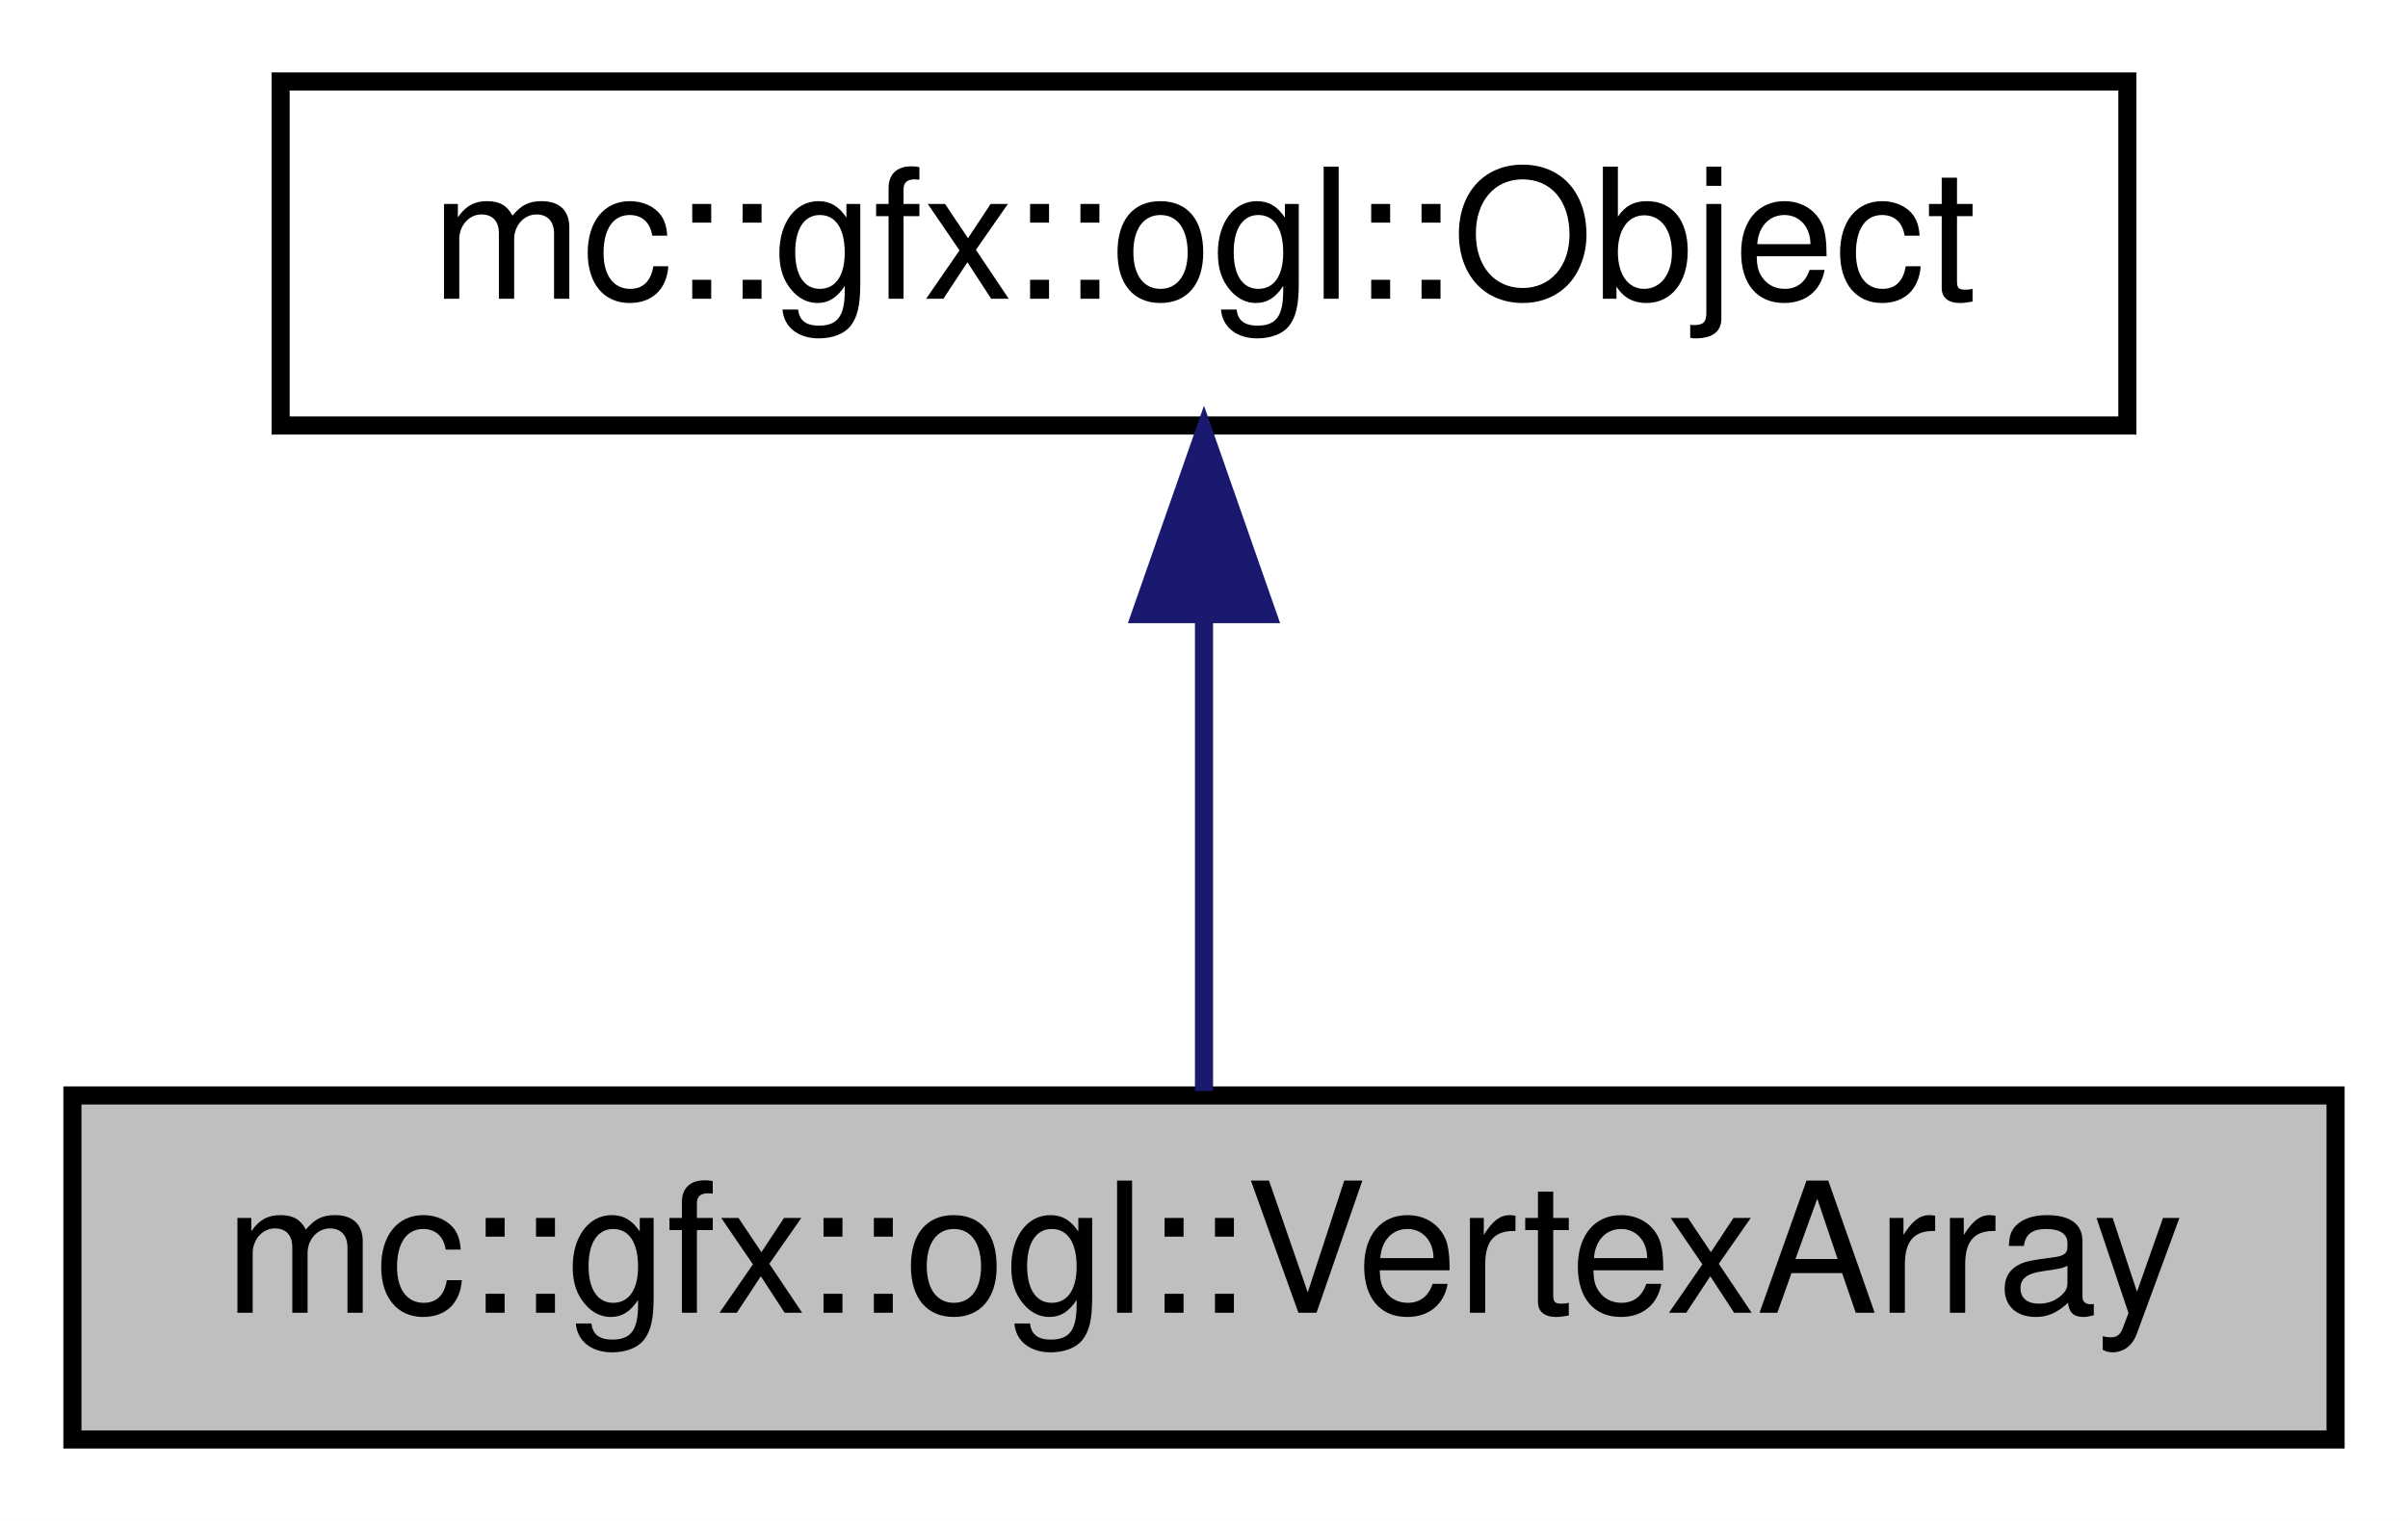
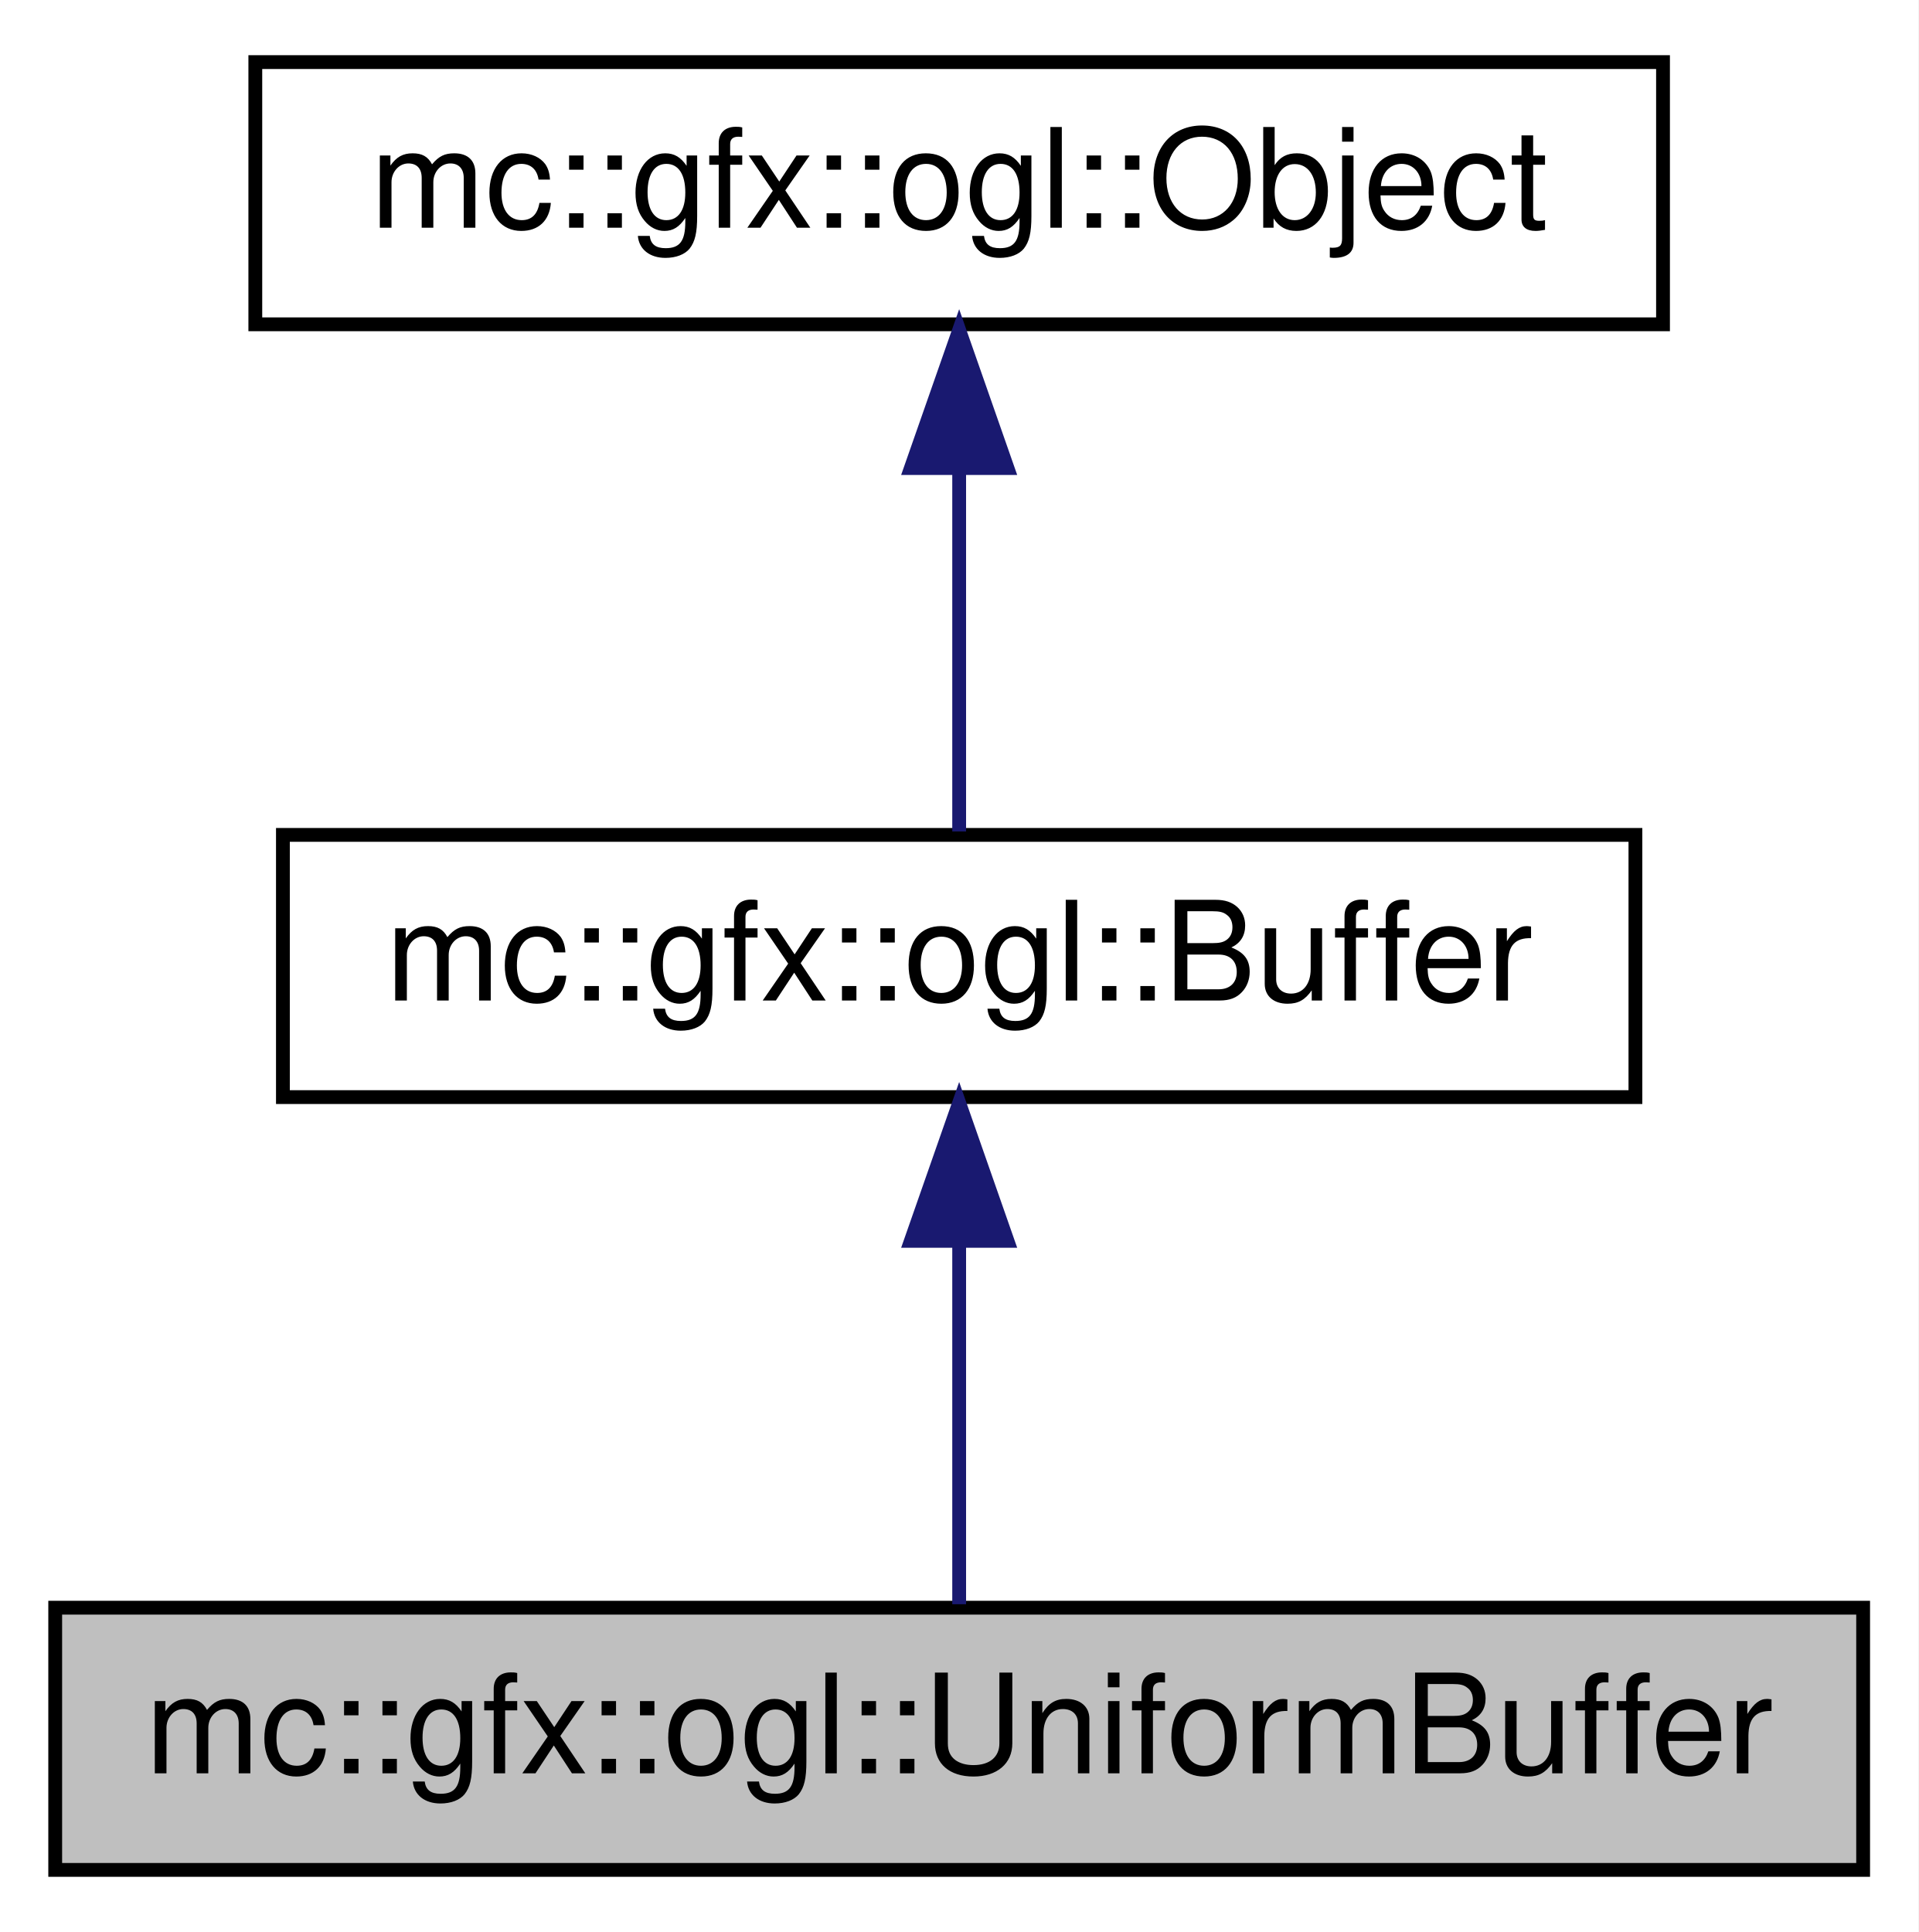
- <svg xmlns="http://www.w3.org/2000/svg" xmlns:xlink="http://www.w3.org/1999/xlink" width="133pt" height="84pt" viewBox="0.00 0.00 133.00 84.00">
-   <g id="graph0" class="graph" transform="scale(1 1) rotate(0) translate(4 80)">
-     <polygon fill="white" stroke="none" points="-4,4 -4,-80 129,-80 129,4 -4,4" />
+ <svg xmlns="http://www.w3.org/2000/svg" xmlns:xlink="http://www.w3.org/1999/xlink" width="139pt" height="140pt" viewBox="0.00 0.00 139.00 140.00">
+   <g id="graph0" class="graph" transform="scale(1 1) rotate(0) translate(4 136)">
+     <polygon fill="white" stroke="none" points="-4,4 -4,-136 135,-136 135,4 -4,4" />
    <g id="node1" class="node">
-       <polygon fill="#bfbfbf" stroke="black" points="0,-0.5 0,-19.5 125,-19.5 125,-0.5 0,-0.5" />
-       <text text-anchor="middle" x="62.5" y="-7.5" font-family="Helvetica,sans-Serif" font-size="10.00">mc::gfx::ogl::VertexArray</text>
+       <polygon fill="#bfbfbf" stroke="black" points="0,-0.5 0,-19.5 131,-19.5 131,-0.5 0,-0.5" />
+       <text text-anchor="middle" x="65.5" y="-7.5" font-family="Helvetica,sans-Serif" font-size="10.00">mc::gfx::ogl::UniformBuffer</text>
    </g>
    <g id="node2" class="node">
      <g id="a_node2">
-         <a xlink:href="$d0/d33/a00027.html" xlink:title="Represents a OpenGL object in memory. ">
-           <polygon fill="white" stroke="black" points="11.5,-56.5 11.5,-75.5 113.5,-75.5 113.5,-56.5 11.5,-56.5" />
-           <text text-anchor="middle" x="62.5" y="-63.5" font-family="Helvetica,sans-Serif" font-size="10.00">mc::gfx::ogl::Object</text>
+         <a xlink:href="$de/d5e/a00007.html" xlink:title="Represents a buffer of memory in the GPU. ">
+           <polygon fill="white" stroke="black" points="16.5,-56.5 16.5,-75.5 114.5,-75.5 114.5,-56.5 16.5,-56.5" />
+           <text text-anchor="middle" x="65.5" y="-63.5" font-family="Helvetica,sans-Serif" font-size="10.00">mc::gfx::ogl::Buffer</text>
        </a>
      </g>
    </g>
    <g id="edge1" class="edge">
-       <path fill="none" stroke="midnightblue" d="M62.5,-45.804C62.5,-36.91 62.5,-26.78 62.5,-19.751" />
-       <polygon fill="midnightblue" stroke="midnightblue" points="59,-46.083 62.5,-56.083 66,-46.083 59,-46.083" />
+       <path fill="none" stroke="midnightblue" d="M65.5,-45.804C65.5,-36.91 65.5,-26.78 65.5,-19.751" />
+       <polygon fill="midnightblue" stroke="midnightblue" points="62,-46.083 65.5,-56.083 69,-46.083 62,-46.083" />
+     </g>
+     <g id="node3" class="node">
+       <g id="a_node3">
+         <a xlink:href="$d0/d33/a00027.html" xlink:title="Represents a OpenGL object in memory. ">
+           <polygon fill="white" stroke="black" points="14.5,-112.5 14.5,-131.5 116.5,-131.5 116.5,-112.5 14.5,-112.5" />
+           <text text-anchor="middle" x="65.5" y="-119.5" font-family="Helvetica,sans-Serif" font-size="10.00">mc::gfx::ogl::Object</text>
+         </a>
+       </g>
+     </g>
+     <g id="edge2" class="edge">
+       <path fill="none" stroke="midnightblue" d="M65.5,-101.805C65.5,-92.91 65.5,-82.78 65.5,-75.751" />
+       <polygon fill="midnightblue" stroke="midnightblue" points="62,-102.083 65.5,-112.083 69,-102.083 62,-102.083" />
    </g>
  </g>
</svg>
